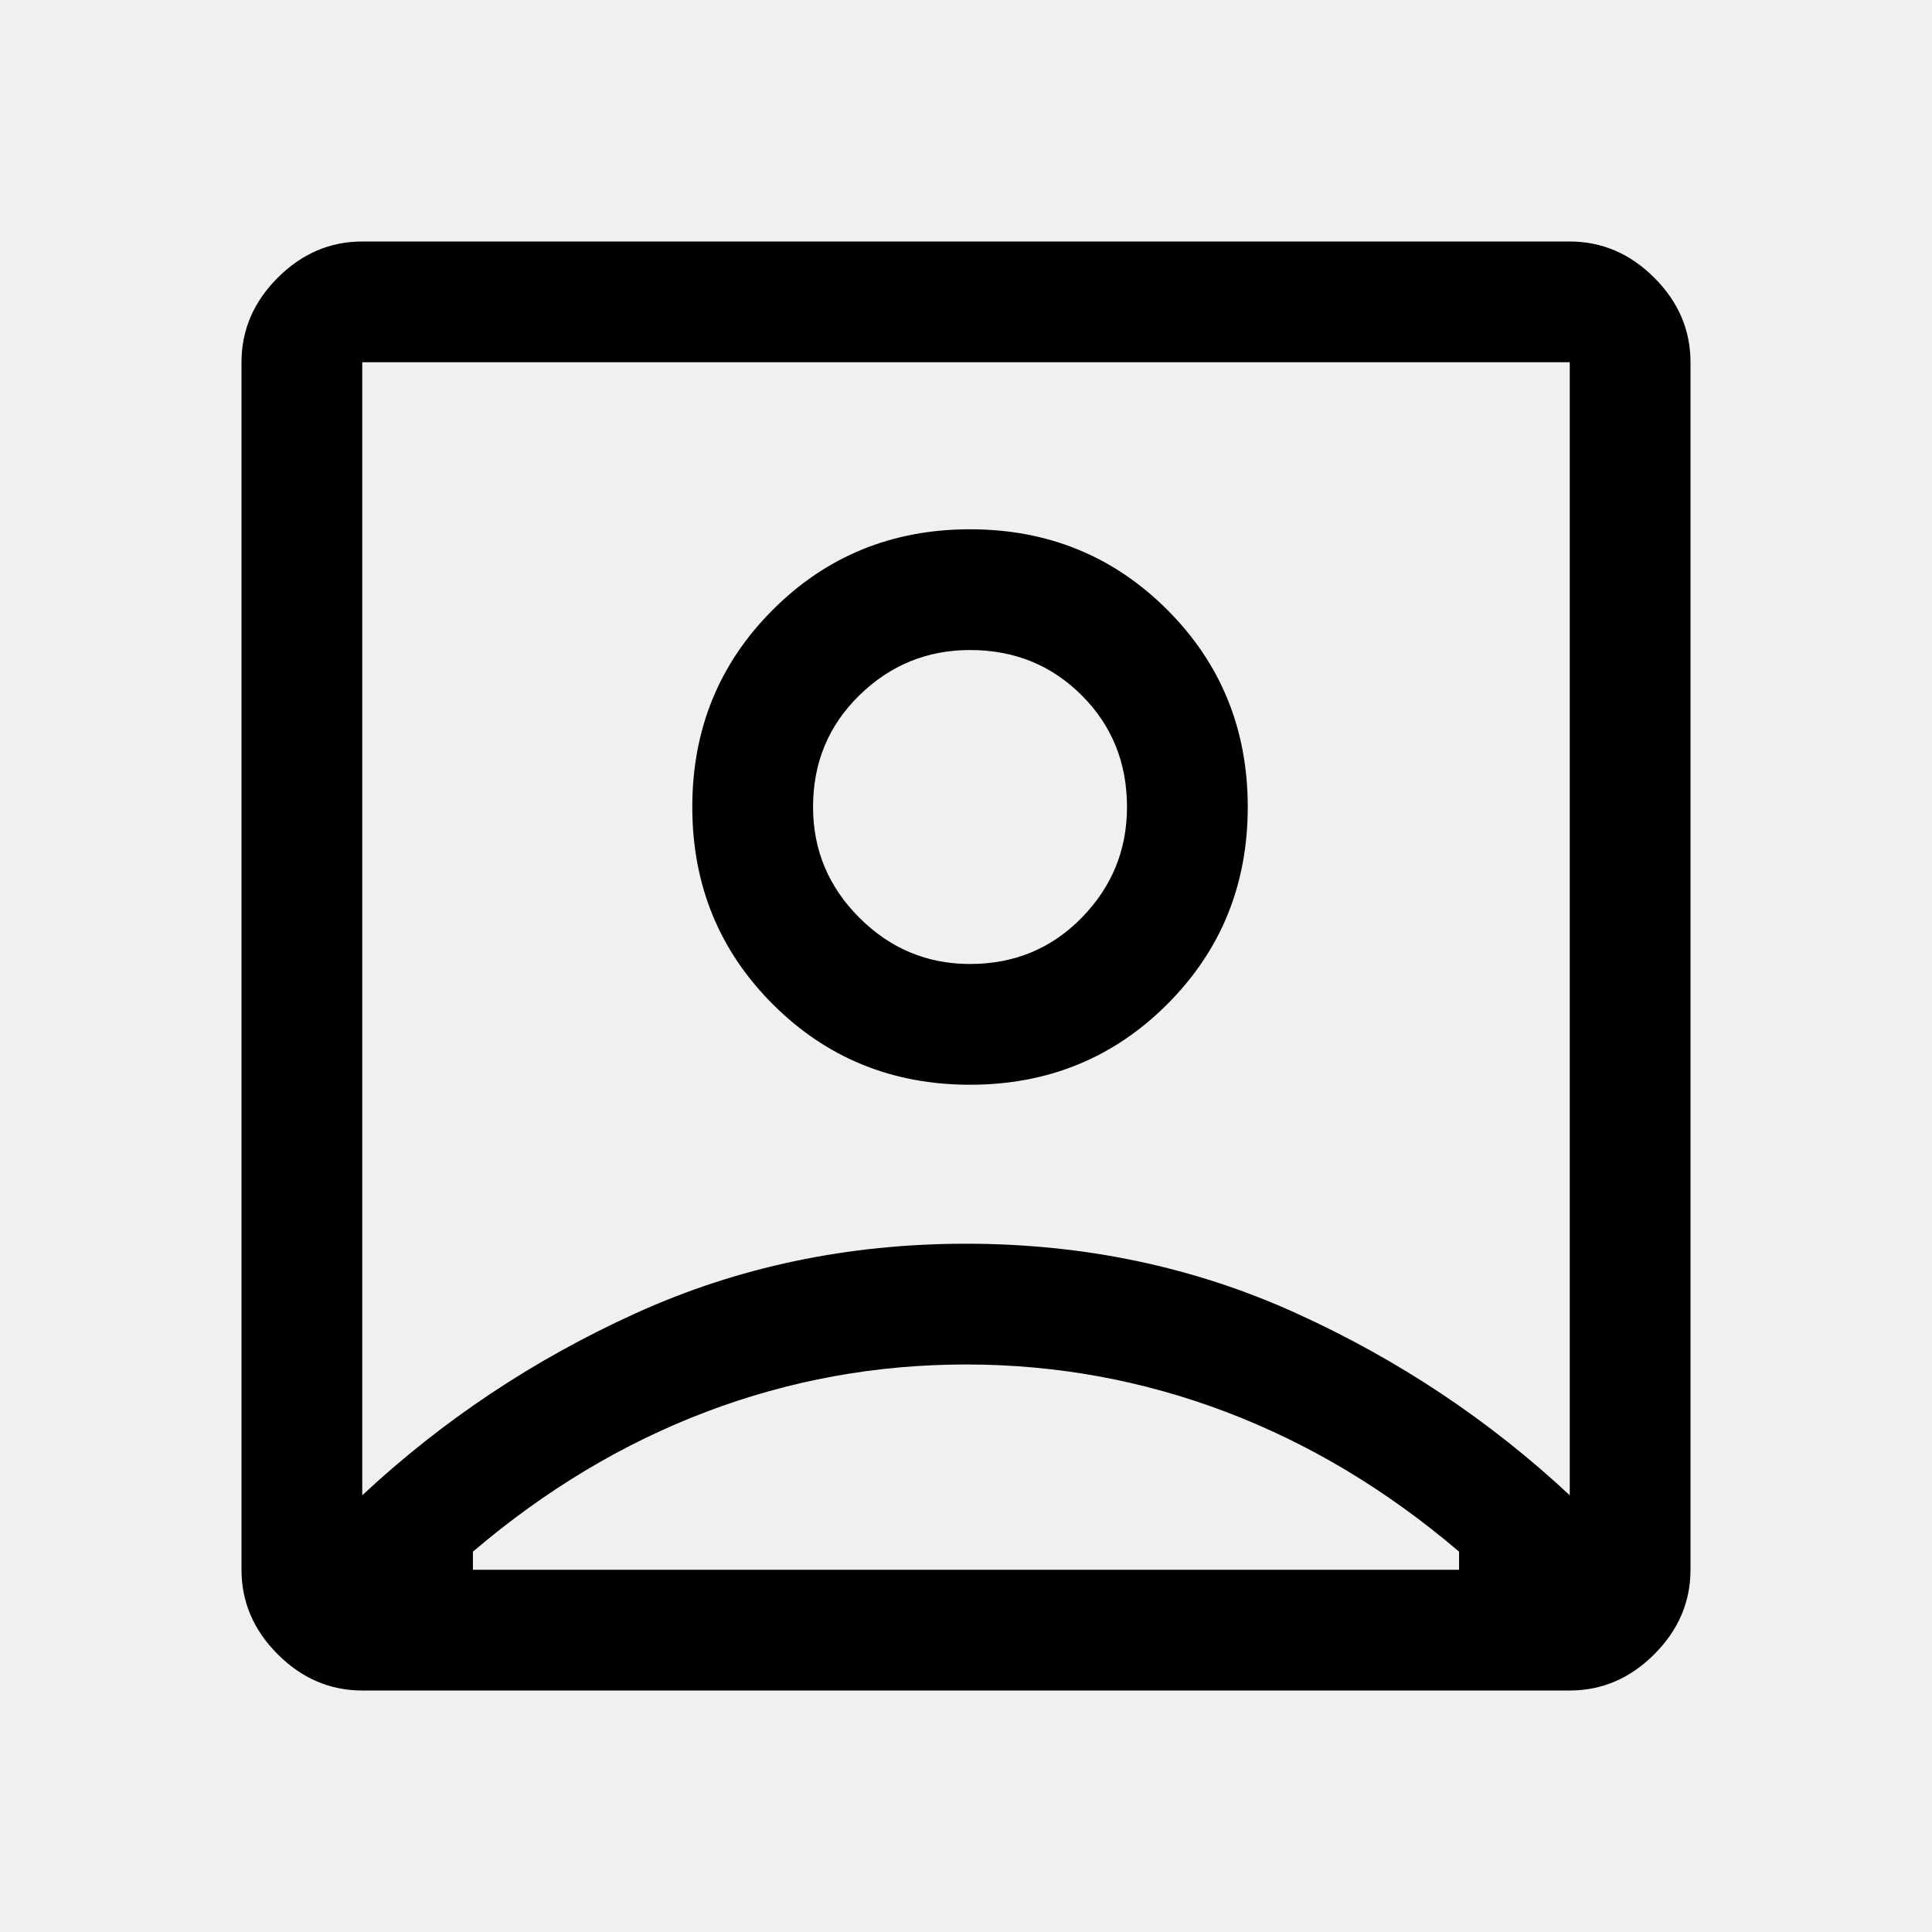
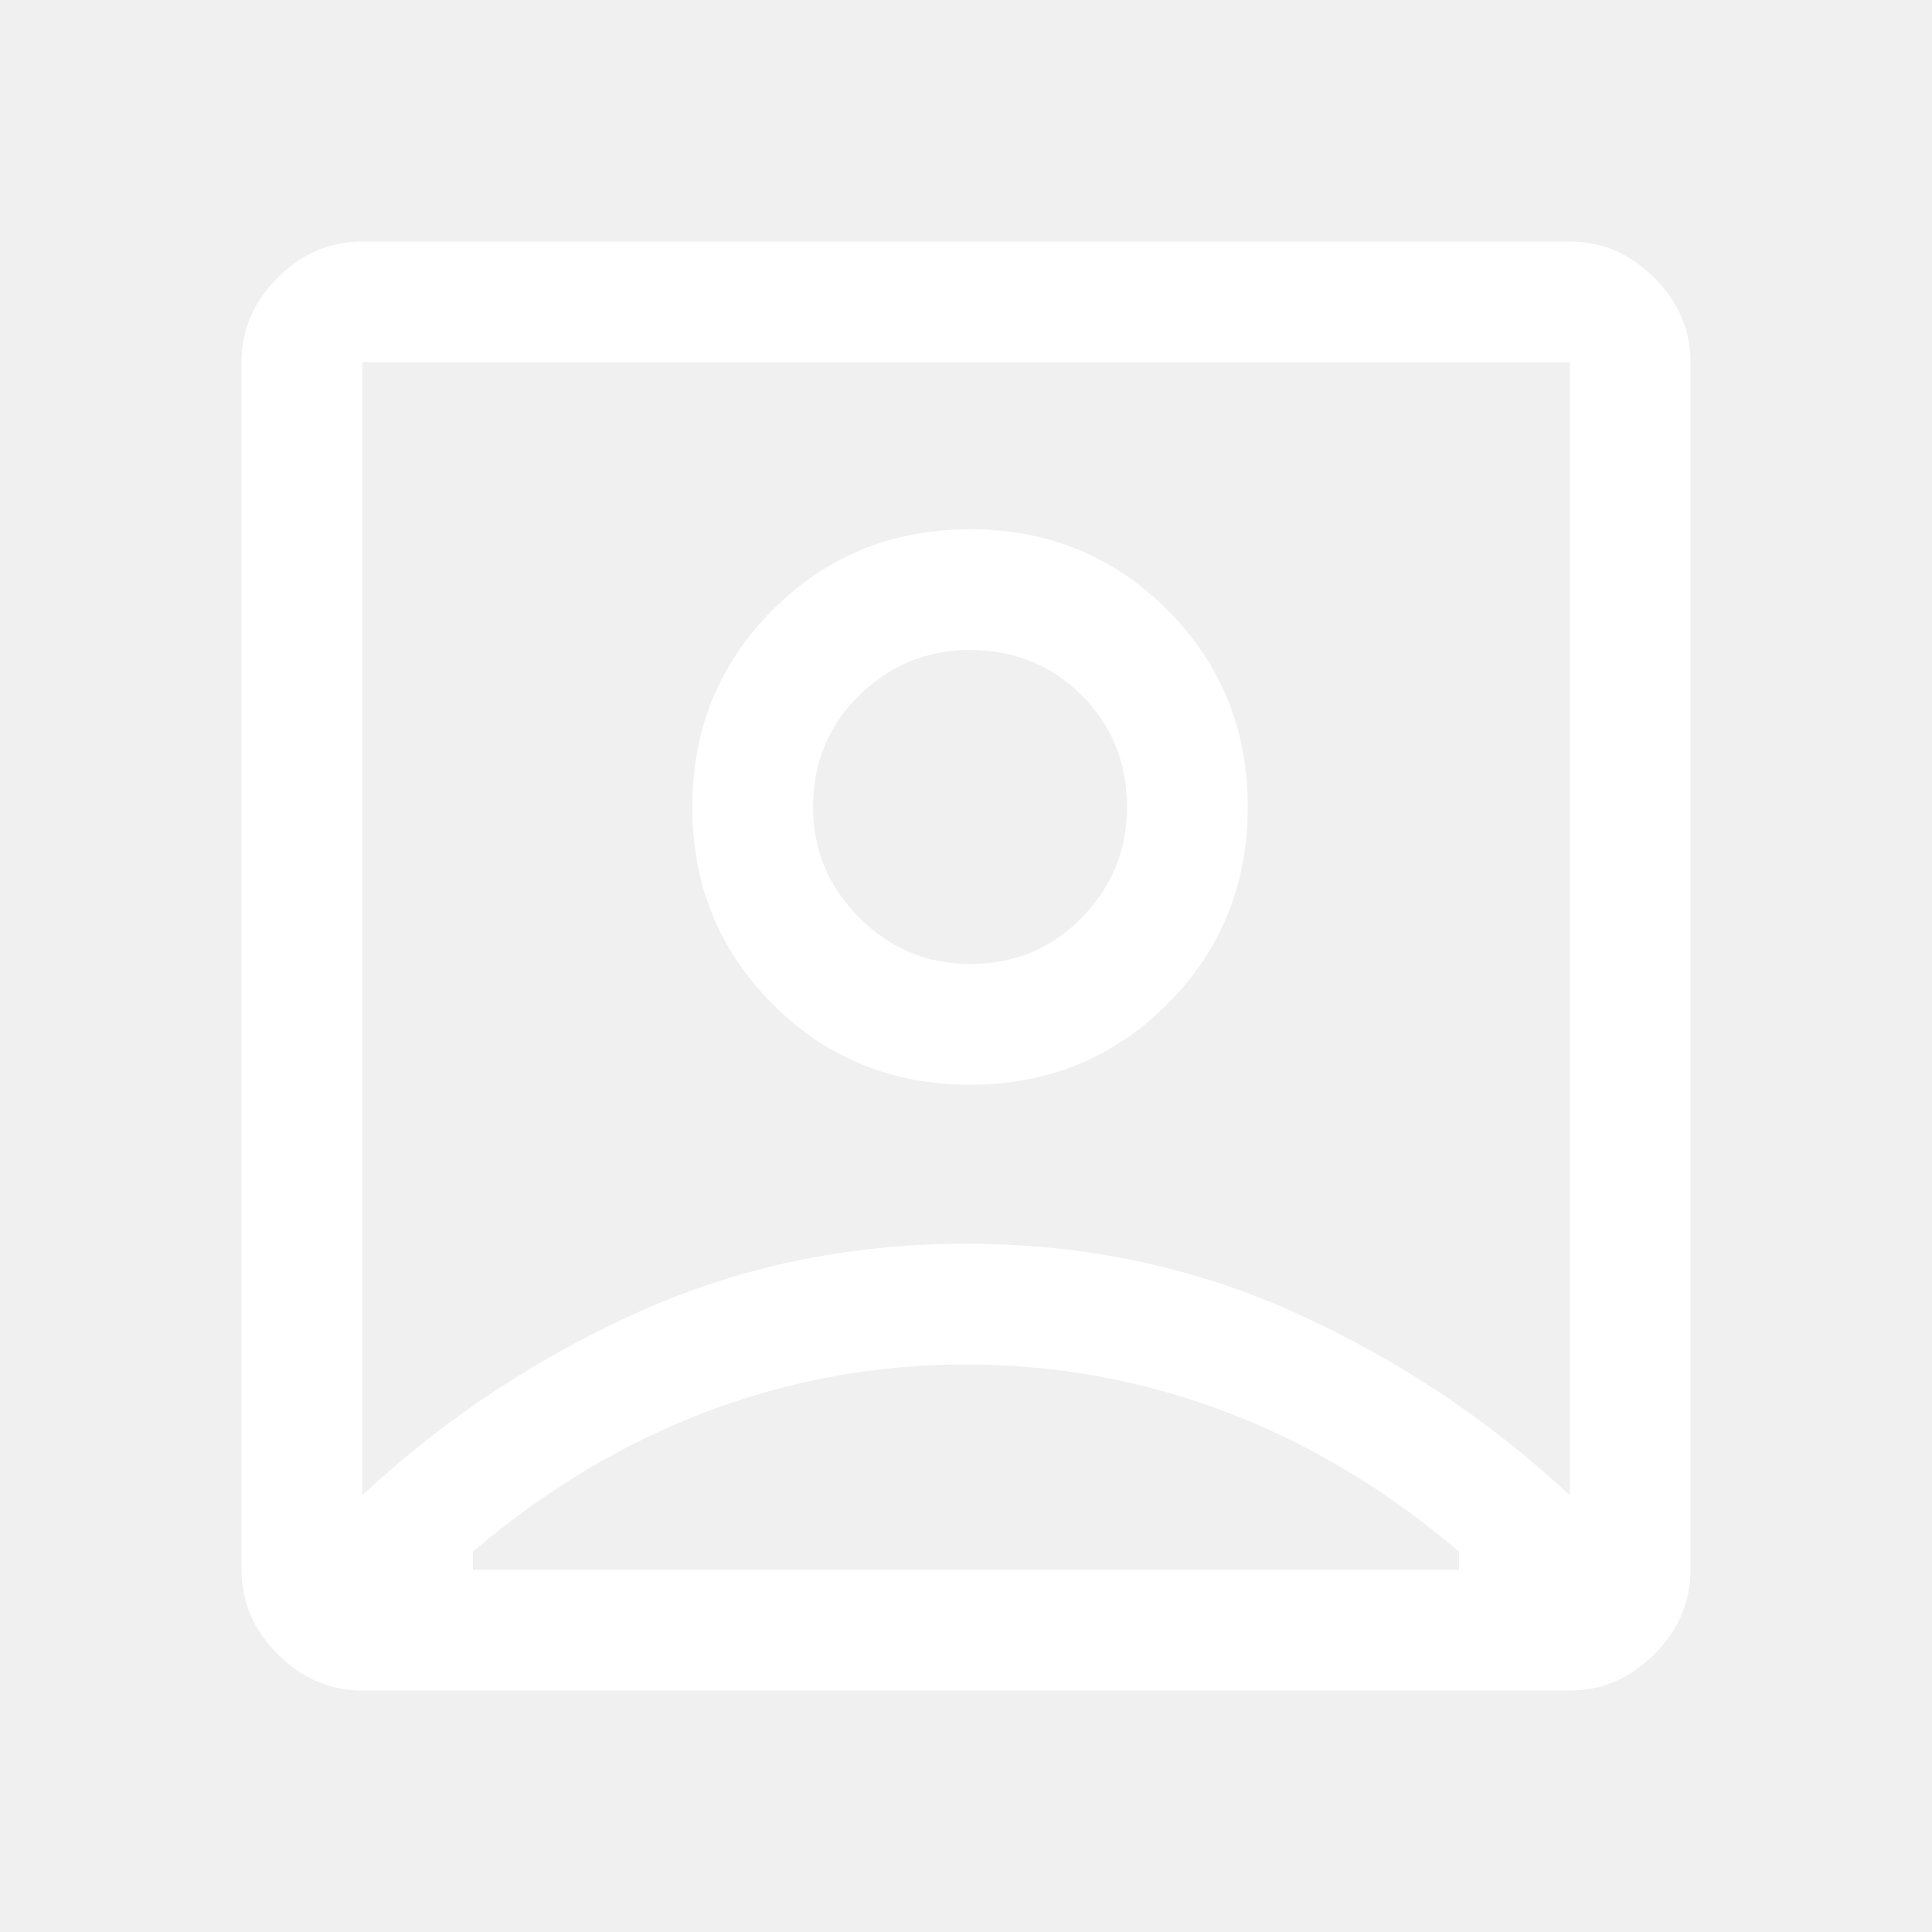
<svg xmlns="http://www.w3.org/2000/svg" height="48" width="48">
-   <path d="M9 37.15q3-2.8 6.8-4.525Q19.6 30.9 24 30.9q4.4 0 8.2 1.725Q36 34.35 39 37.15V9H9Zm15.1-10.2q2.9 0 4.9-2 2-2 2-4.9 0-2.9-2-4.9-2-2-4.9-2-2.9 0-4.9 2-2 2-2 4.9 0 2.9 2 4.9 2 2 4.9 2ZM9 42q-1.2 0-2.1-.9Q6 40.2 6 39V9q0-1.2.9-2.1Q7.8 6 9 6h30q1.2 0 2.1.9.9.9.9 2.1v30q0 1.2-.9 2.1-.9.9-2.1.9Zm2.75-3h24.5v-.45q-2.7-2.3-5.8-3.475Q27.35 33.9 24 33.9t-6.45 1.175q-3.1 1.175-5.8 3.475V39ZM24.1 23.95q-1.6 0-2.75-1.15t-1.15-2.75q0-1.65 1.15-2.775t2.75-1.125q1.65 0 2.775 1.125T28 20.05q0 1.6-1.125 2.75T24.1 23.95Zm-.1-.9Z" />
+   <path fill="white" d="M9 37.15q3-2.8 6.8-4.525Q19.6 30.9 24 30.9q4.4 0 8.2 1.725Q36 34.35 39 37.15V9H9Zm15.1-10.2q2.9 0 4.9-2 2-2 2-4.9 0-2.9-2-4.9-2-2-4.9-2-2.9 0-4.9 2-2 2-2 4.9 0 2.9 2 4.9 2 2 4.9 2ZM9 42q-1.2 0-2.1-.9Q6 40.2 6 39V9q0-1.2.9-2.1Q7.8 6 9 6h30q1.2 0 2.1.9.9.9.9 2.1v30q0 1.2-.9 2.1-.9.9-2.1.9Zm2.75-3h24.5v-.45q-2.7-2.3-5.8-3.475Q27.35 33.9 24 33.9t-6.45 1.175q-3.1 1.175-5.8 3.475V39ZM24.1 23.95q-1.6 0-2.75-1.15t-1.15-2.75q0-1.65 1.15-2.775t2.75-1.125q1.65 0 2.775 1.125T28 20.05q0 1.6-1.125 2.75T24.1 23.95Zm-.1-.9Z" />
</svg>
